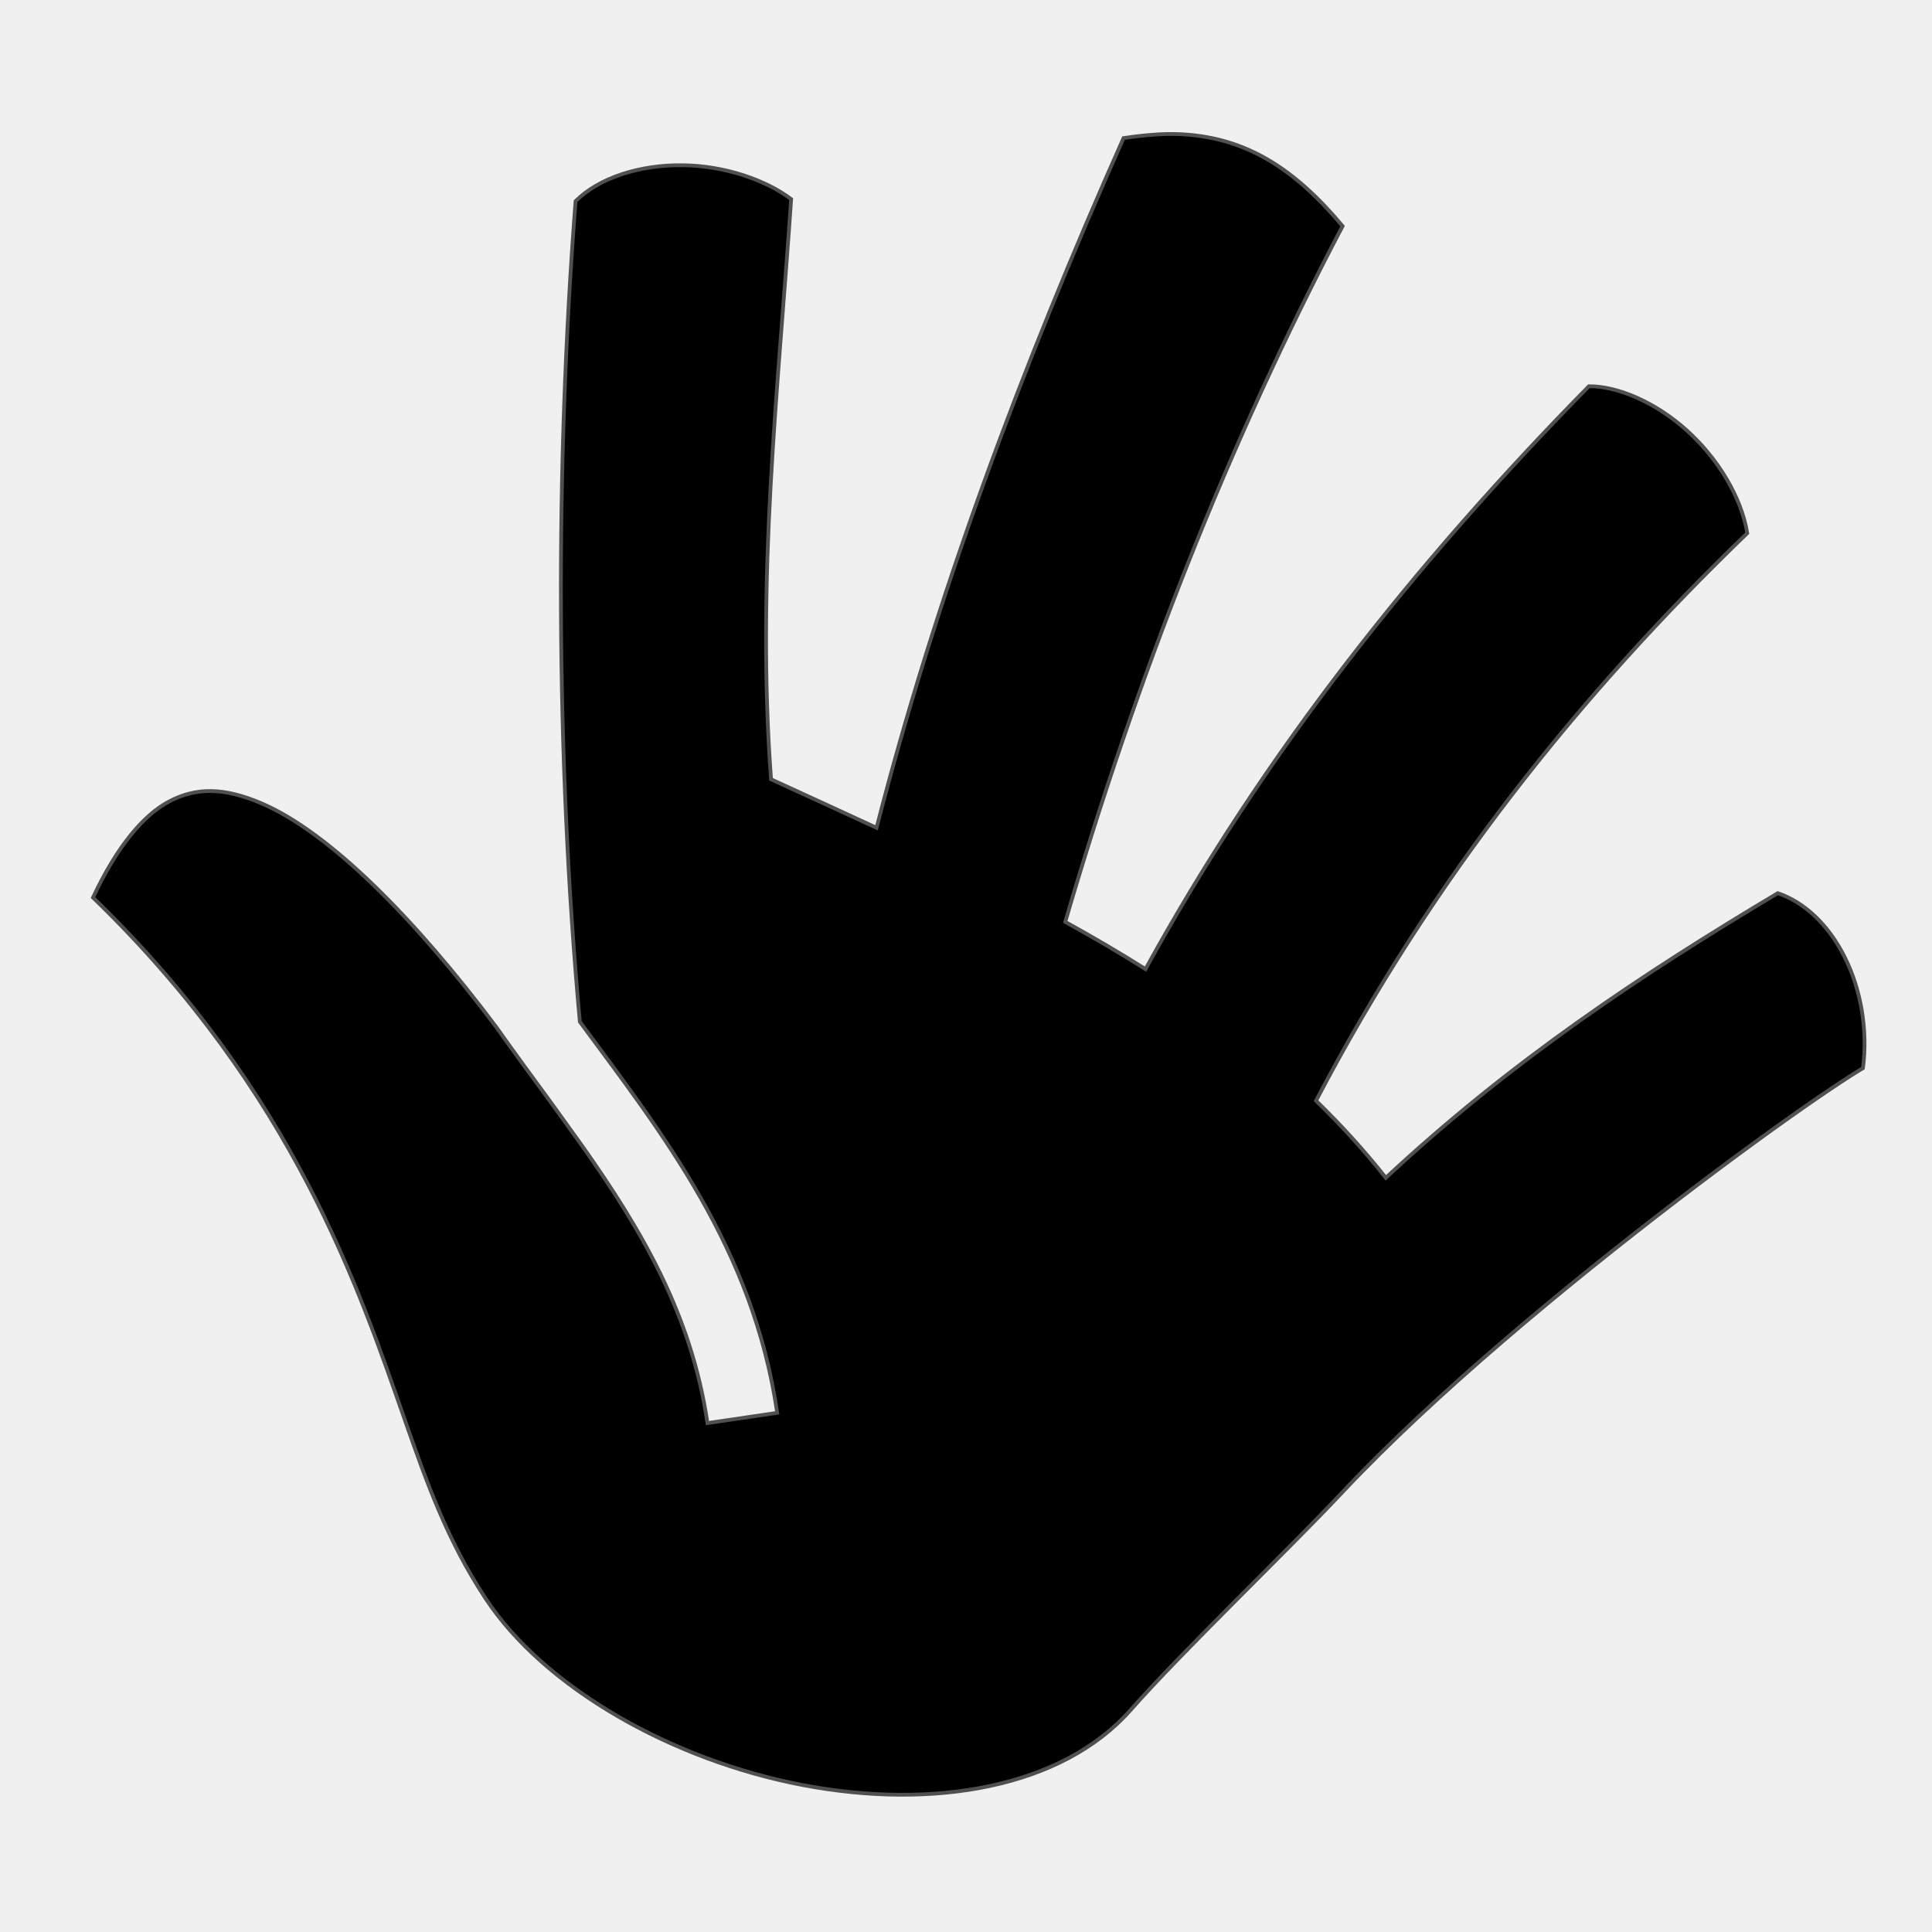
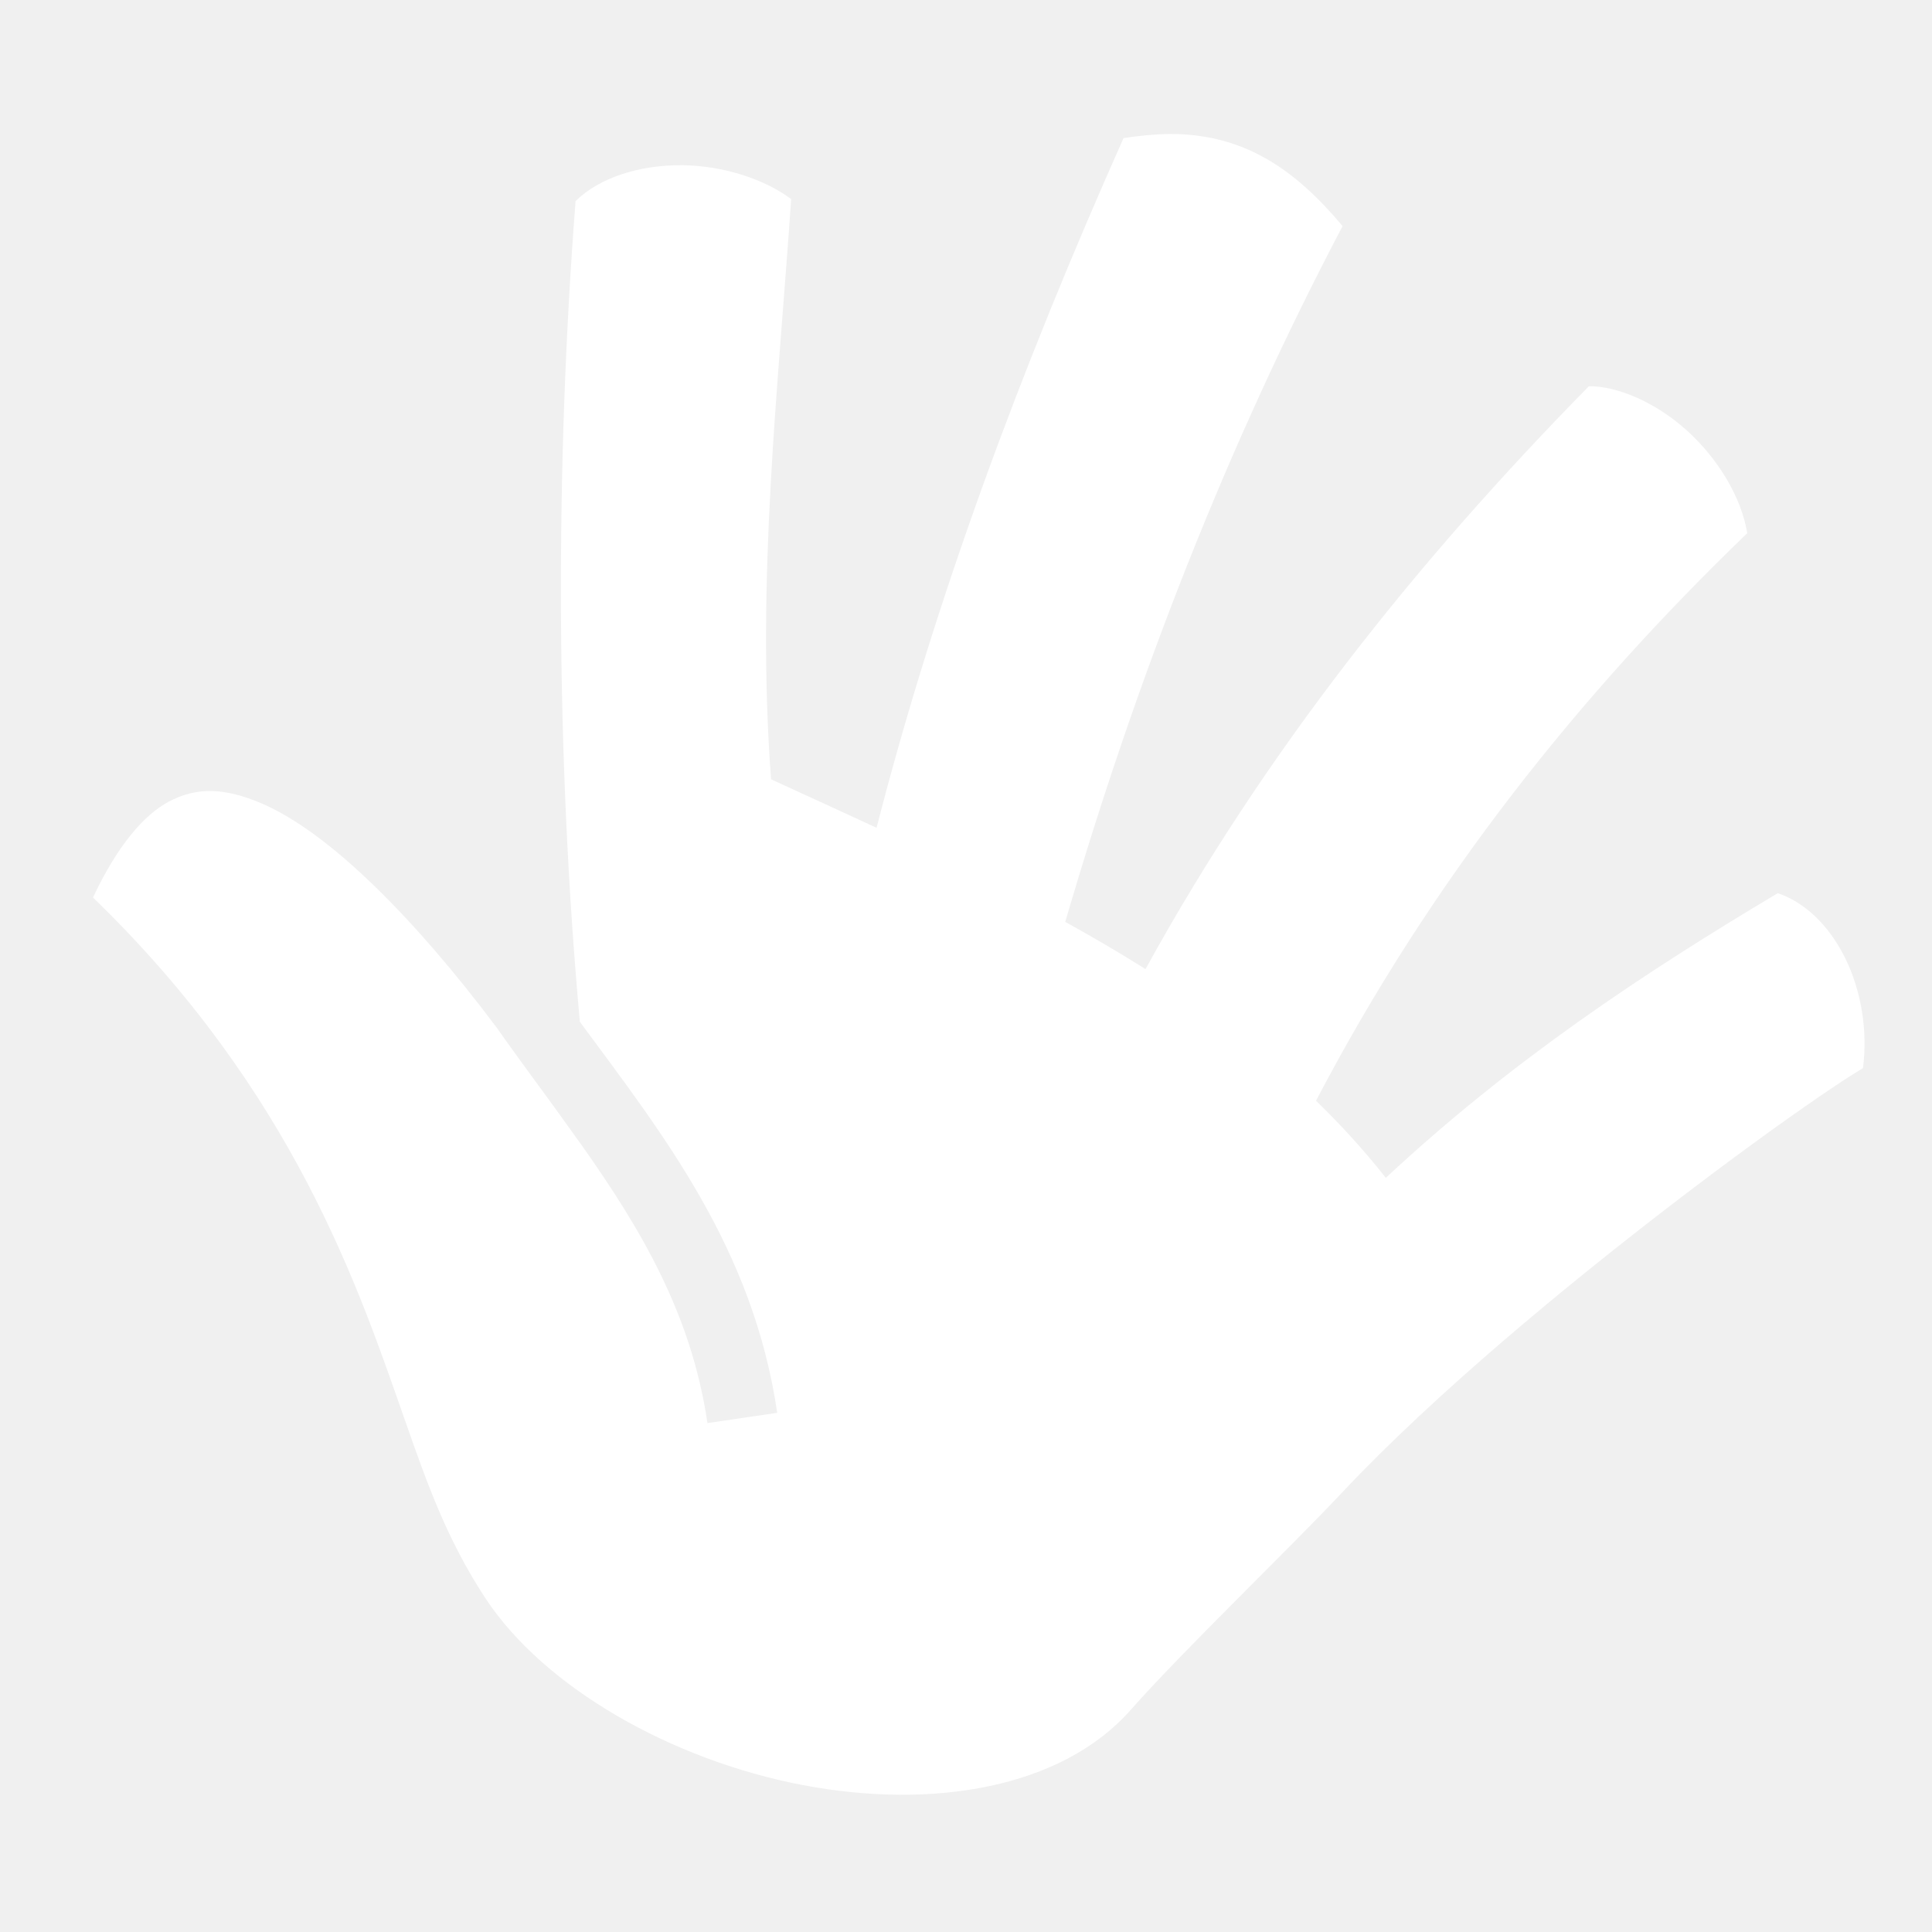
- <svg xmlns="http://www.w3.org/2000/svg" viewBox="0 0 512 512" style="height: 128px; width: 128px;">
-   <g class="" transform="translate(0,0)" style="">
-     <path d="M309.752 35.514c-3.784.046-7.807.454-12.004 1.082-27.198 61.067-49.85 122.007-65.45 182.775-9.293-4.313-18.634-8.57-27.962-12.845-3.95-53.137 1.876-103.13 5.33-153.757-6.696-5.06-17.54-8.82-28.596-8.98-11.573-.166-22.304 3.33-28.537 9.513-5.44 70.22-5.258 147.354 1.133 217.475 21.926 29.733 45.877 59.903 52.305 103.64l-18.49 2.716c-4.24-28.837-17.583-51.34-33.238-73.51l-7.582-10.55c-5.01-6.862-10.134-13.79-15.185-20.945-21.397-28.51-44.094-51.49-62.155-59.22-9.81-4.196-17.273-4.385-24.632-.442-6.486 3.474-13.52 11.49-20.043 25.387 53.41 51.674 70.576 104.044 82.718 138.664 5.79 16.507 11.08 31.523 21.274 47.025 15.614 23.746 49.446 42.91 84.066 49.51 34.62 6.598 68.69.712 86.87-19.833 14.36-16.227 41.232-41.87 56.195-57.787 24.524-26.085 59.485-54.964 88.597-77.248 14.556-11.142 27.62-20.598 37.197-27.178 4.79-3.29 8.68-5.848 11.612-7.625.197-.12.34-.182.527-.294 1.31-9.873-.448-20.663-4.804-29.375-4.358-8.718-10.787-14.658-17.763-17.015-35.707 21.283-70.62 44.438-103.877 75.438-5.745-7.274-11.933-14.06-18.5-20.424 30.747-58.815 69.992-107.75 114.28-150.41-1.56-9.55-7.76-19.814-16.114-27.32-8.4-7.55-18.526-11.7-25.852-11.623-45.615 46.382-85.864 96.907-117.5 154.463-6.918-4.36-14.023-8.513-21.27-12.51 18.893-64.715 42.99-126.426 73.5-184.392-12.757-15.245-25.477-23.335-42.347-24.324-1.205-.07-2.44-.096-3.7-.08z" fill="#000000" fill-opacity="1" stroke="#505050" stroke-opacity="1" stroke-width="1" />
+ <svg xmlns="http://www.w3.org/2000/svg" viewBox="0 0 512 512" style="height: 128px; width: 128px;" version="1.1" id="svg1">
+   <defs id="defs1" />
+   <g class="" transform="translate(0,0)" style="fill:#ffffff;stroke-width:0;stroke-dasharray:none" id="g1">
+     <path d="M309.752 35.514c-3.784.046-7.807.454-12.004 1.082-27.198 61.067-49.85 122.007-65.45 182.775-9.293-4.313-18.634-8.57-27.962-12.845-3.95-53.137 1.876-103.13 5.33-153.757-6.696-5.06-17.54-8.82-28.596-8.98-11.573-.166-22.304 3.33-28.537 9.513-5.44 70.22-5.258 147.354 1.133 217.475 21.926 29.733 45.877 59.903 52.305 103.64l-18.49 2.716c-4.24-28.837-17.583-51.34-33.238-73.51l-7.582-10.55c-5.01-6.862-10.134-13.79-15.185-20.945-21.397-28.51-44.094-51.49-62.155-59.22-9.81-4.196-17.273-4.385-24.632-.442-6.486 3.474-13.52 11.49-20.043 25.387 53.41 51.674 70.576 104.044 82.718 138.664 5.79 16.507 11.08 31.523 21.274 47.025 15.614 23.746 49.446 42.91 84.066 49.51 34.62 6.598 68.69.712 86.87-19.833 14.36-16.227 41.232-41.87 56.195-57.787 24.524-26.085 59.485-54.964 88.597-77.248 14.556-11.142 27.62-20.598 37.197-27.178 4.79-3.29 8.68-5.848 11.612-7.625.197-.12.34-.182.527-.294 1.31-9.873-.448-20.663-4.804-29.375-4.358-8.718-10.787-14.658-17.763-17.015-35.707 21.283-70.62 44.438-103.877 75.438-5.745-7.274-11.933-14.06-18.5-20.424 30.747-58.815 69.992-107.75 114.28-150.41-1.56-9.55-7.76-19.814-16.114-27.32-8.4-7.55-18.526-11.7-25.852-11.623-45.615 46.382-85.864 96.907-117.5 154.463-6.918-4.36-14.023-8.513-21.27-12.51 18.893-64.715 42.99-126.426 73.5-184.392-12.757-15.245-25.477-23.335-42.347-24.324-1.205-.07-2.44-.096-3.7-.08z" fill="#000000" fill-opacity="1" stroke="#505050" stroke-opacity="1" stroke-width="1" id="path1" style="fill:#ffffff;stroke-width:0;stroke-dasharray:none" />
  </g>
</svg>
